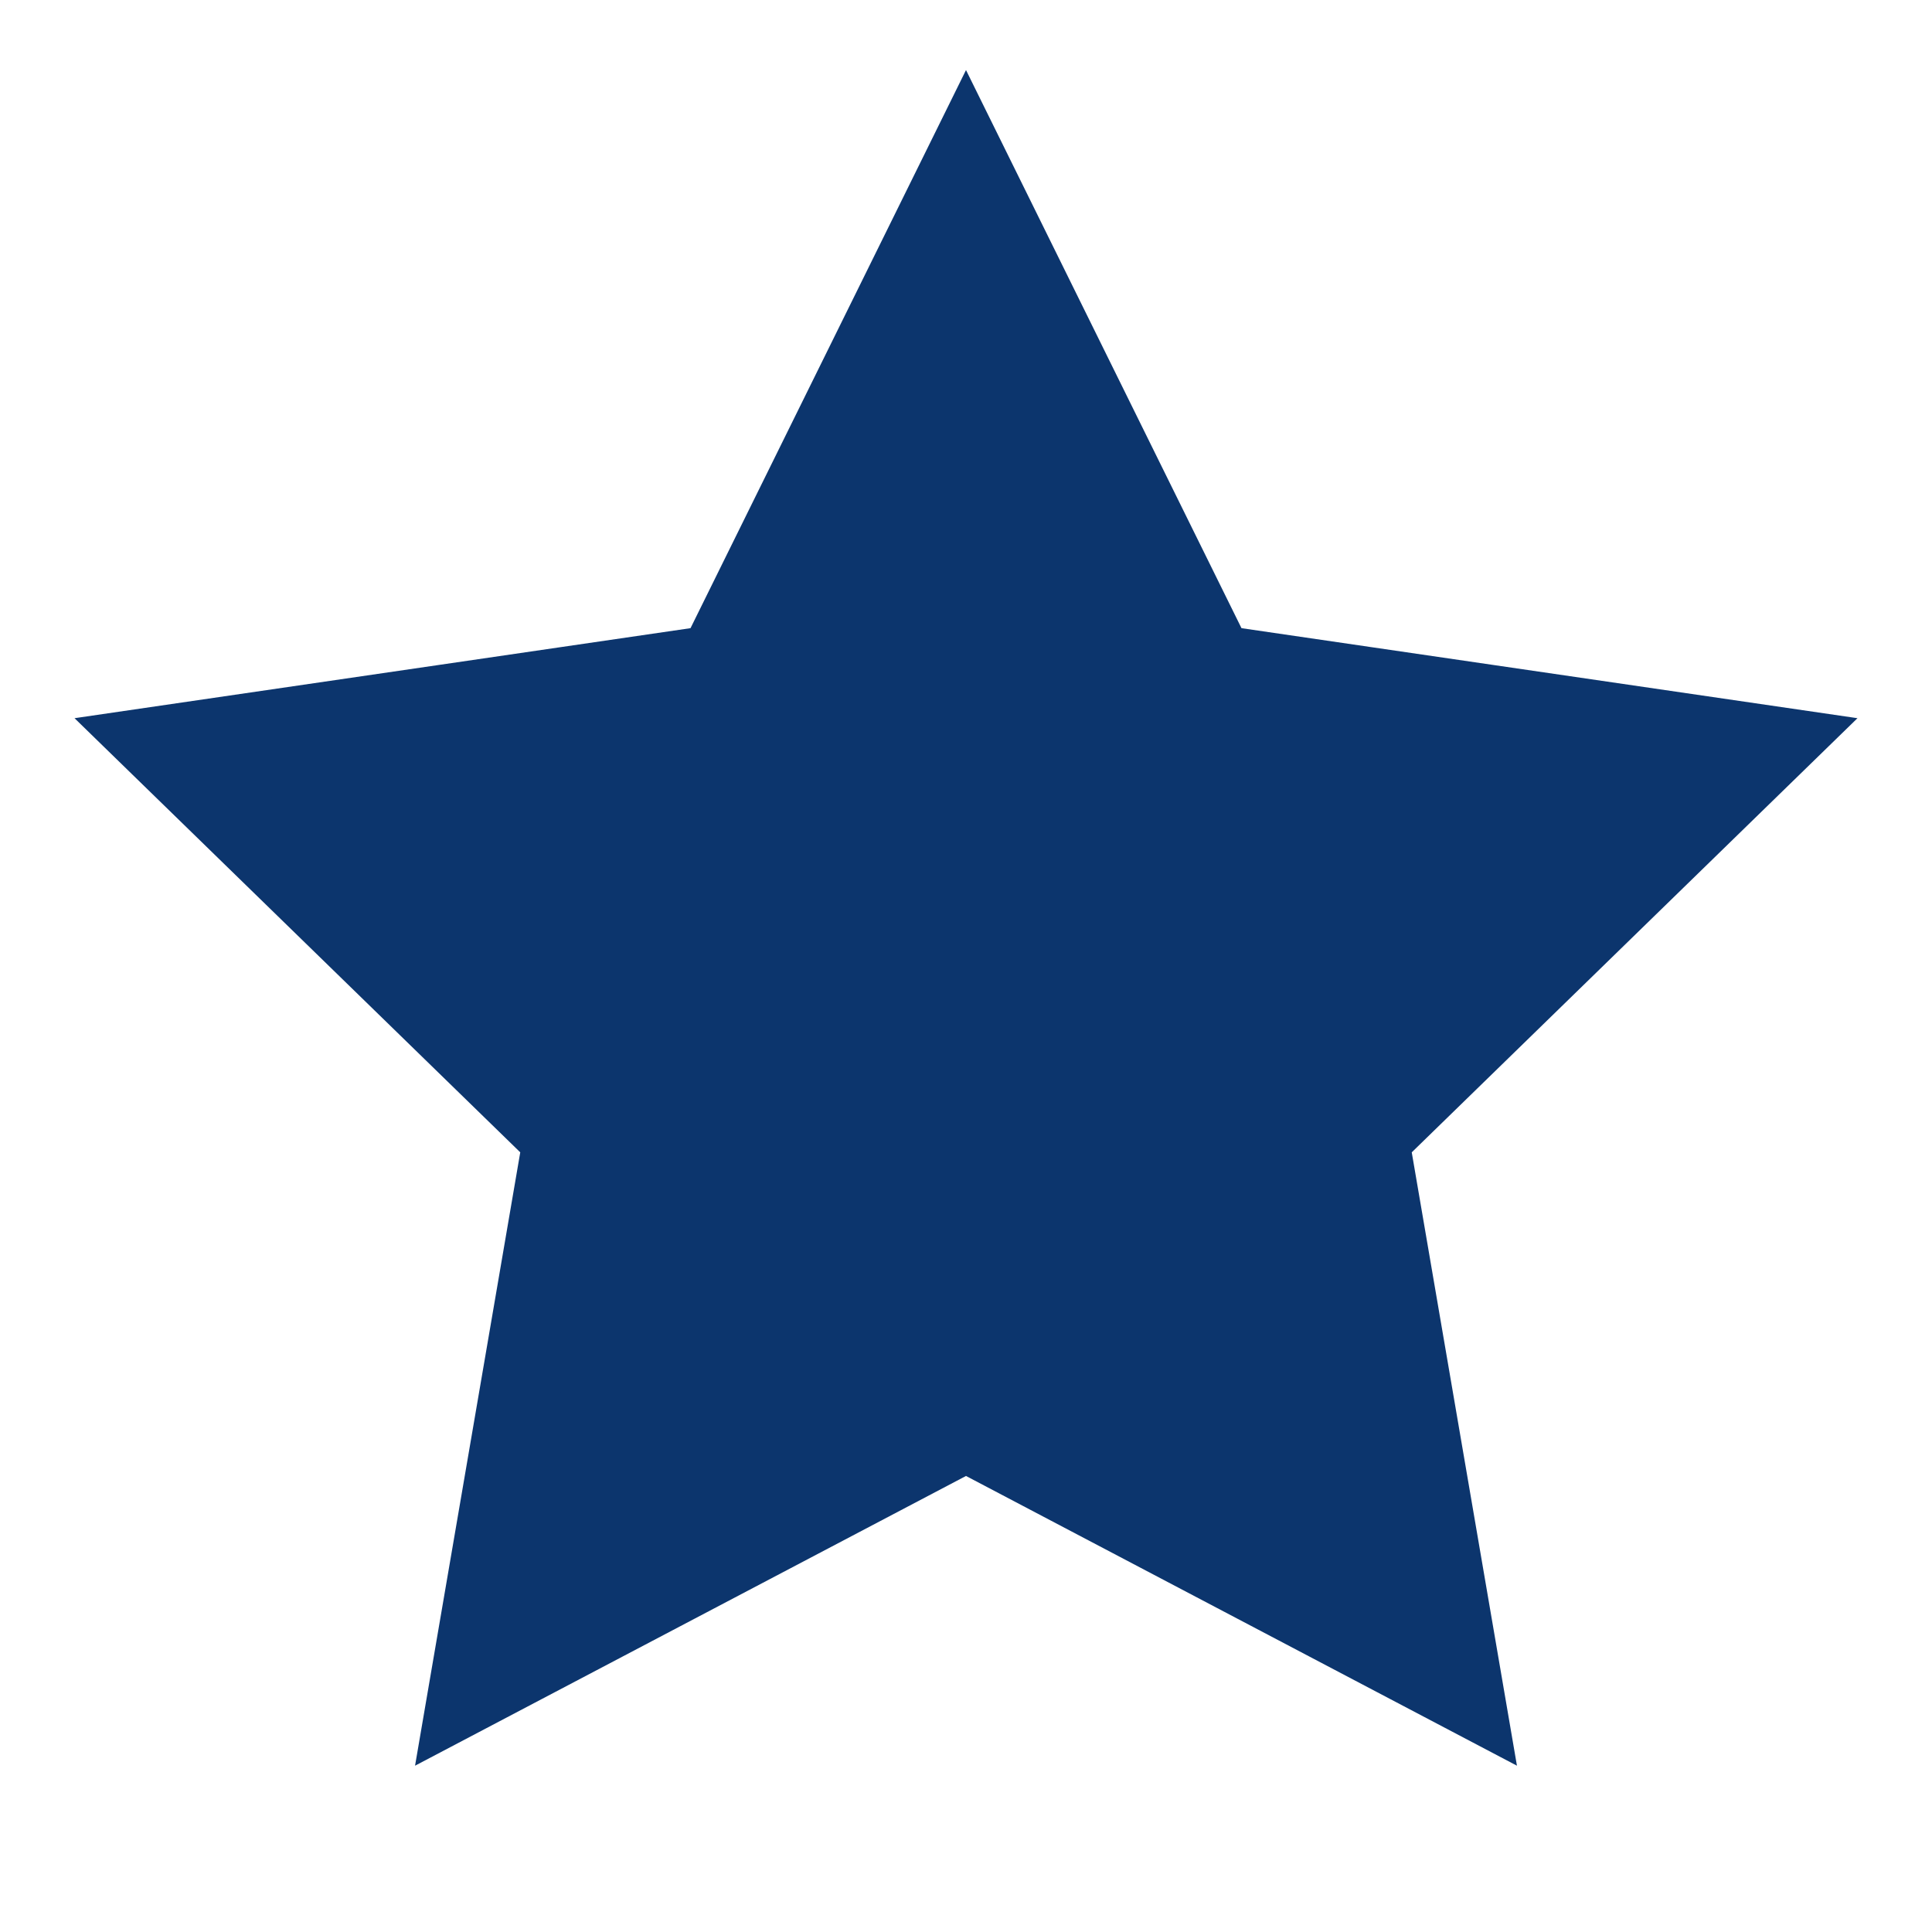
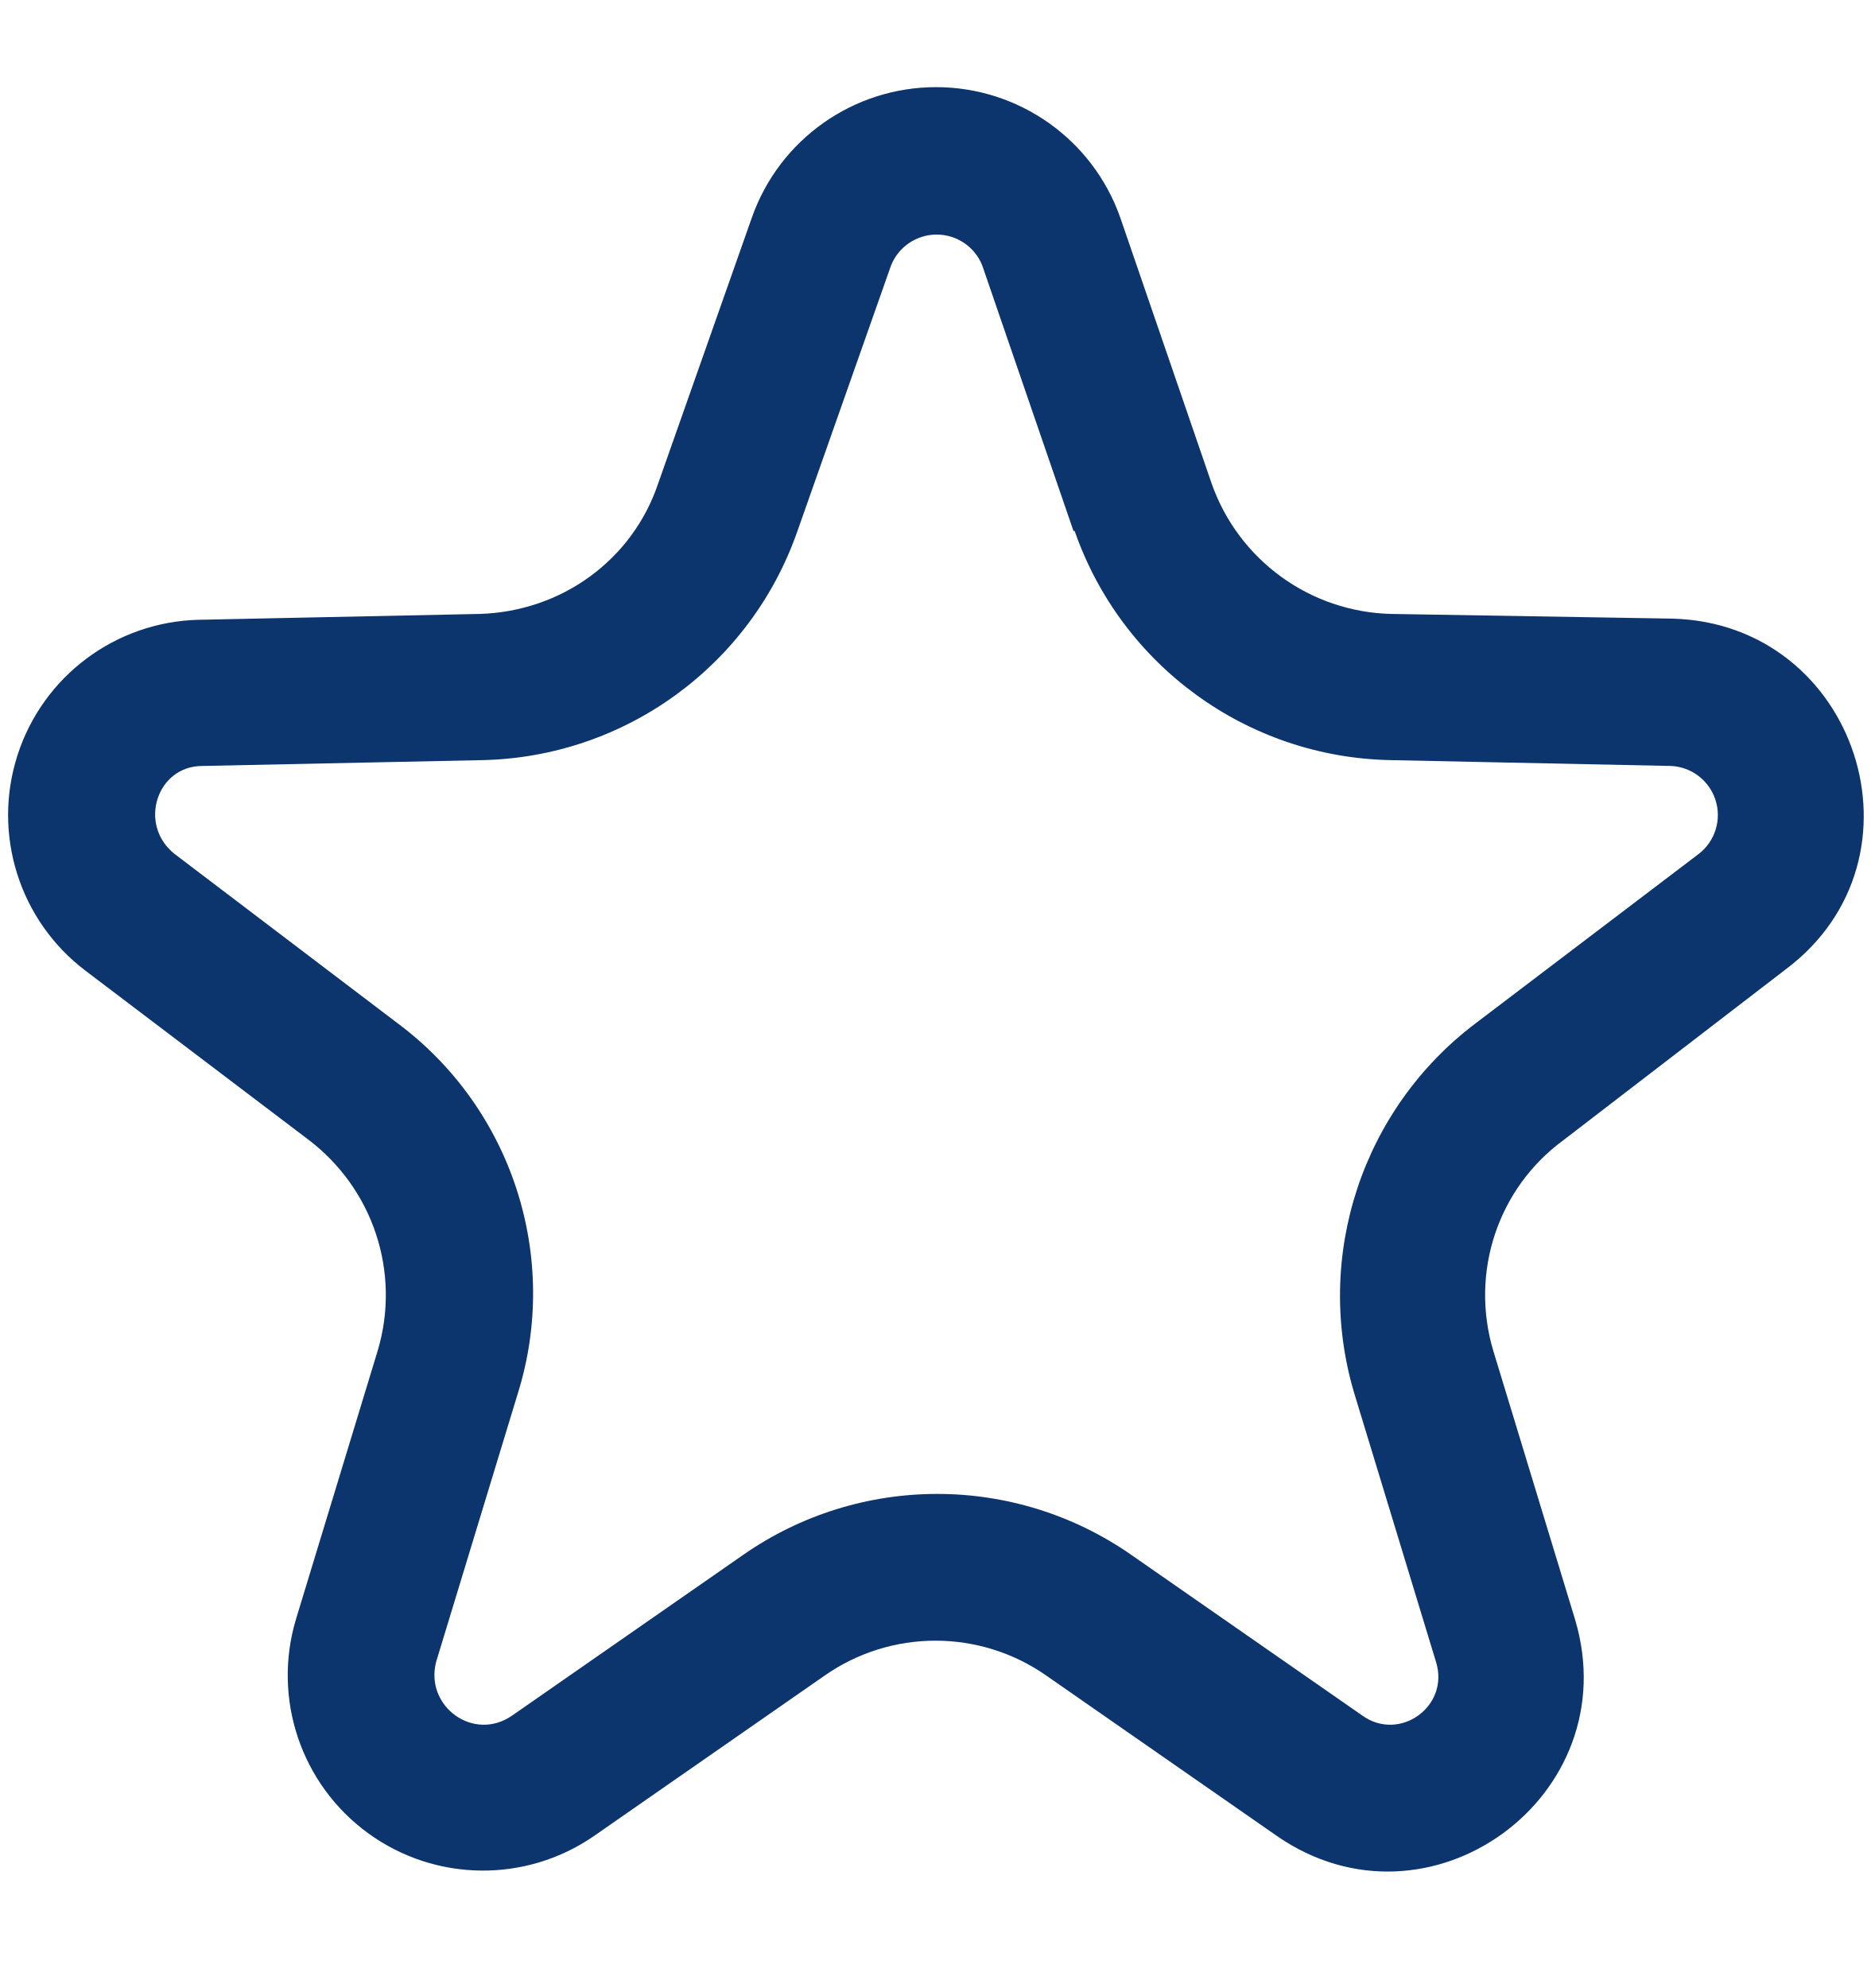
- <svg xmlns="http://www.w3.org/2000/svg" width="24" height="24" viewBox="0 0 24 24" fill="none">
-   <polygon fill="#0c356d" stroke="#0c356d" stroke-width="1" points="12,2 15.09,8.26 22,9.27 17,14.14 18.18,21.02 12,17.77 5.82,21.02 7,14.14 2,9.27 8.91,8.26" />
+ <svg xmlns="http://www.w3.org/2000/svg" viewBox="0 0 16 17" data-testid="icon" class="FeatureBox_icon__y8g0c" fill="#0c356d">
+   <path fill-rule="evenodd" d="M9.18 4.54 8.4 2.27a.42.42 0 0 0-.78 0l-.8 2.27A2.92 2.92 0 0 1 4.13 6.5l-2.4.05c-.39 0-.55.5-.24.75L3.4 8.75c.98.73 1.39 2 1.03 3.16l-.7 2.3c-.1.38.32.69.65.46l1.97-1.37c1-.7 2.33-.7 3.33 0l1.97 1.37c.32.23.75-.08.63-.46l-.7-2.3a2.92 2.92 0 0 1 1.04-3.16l1.91-1.45a.42.42 0 0 0-.24-.75l-2.4-.05a2.92 2.92 0 0 1-2.7-1.96Zm.4-2.68a1.67 1.67 0 0 0-3.15 0l-.8 2.27c-.22.66-.83 1.1-1.53 1.12l-2.4.05a1.67 1.67 0 0 0-.97 3l1.9 1.44c.56.42.8 1.14.6 1.81l-.7 2.3a1.67 1.67 0 0 0 2.55 1.85l1.97-1.37c.57-.4 1.33-.4 1.9 0l1.97 1.37c1.3.9 3-.34 2.55-1.85l-.7-2.3c-.2-.67.04-1.39.6-1.8l1.9-1.46c1.27-.95.61-2.96-.97-3l-2.4-.04a1.67 1.67 0 0 1-1.54-1.12z" clip-rule="evenodd" />
</svg>
